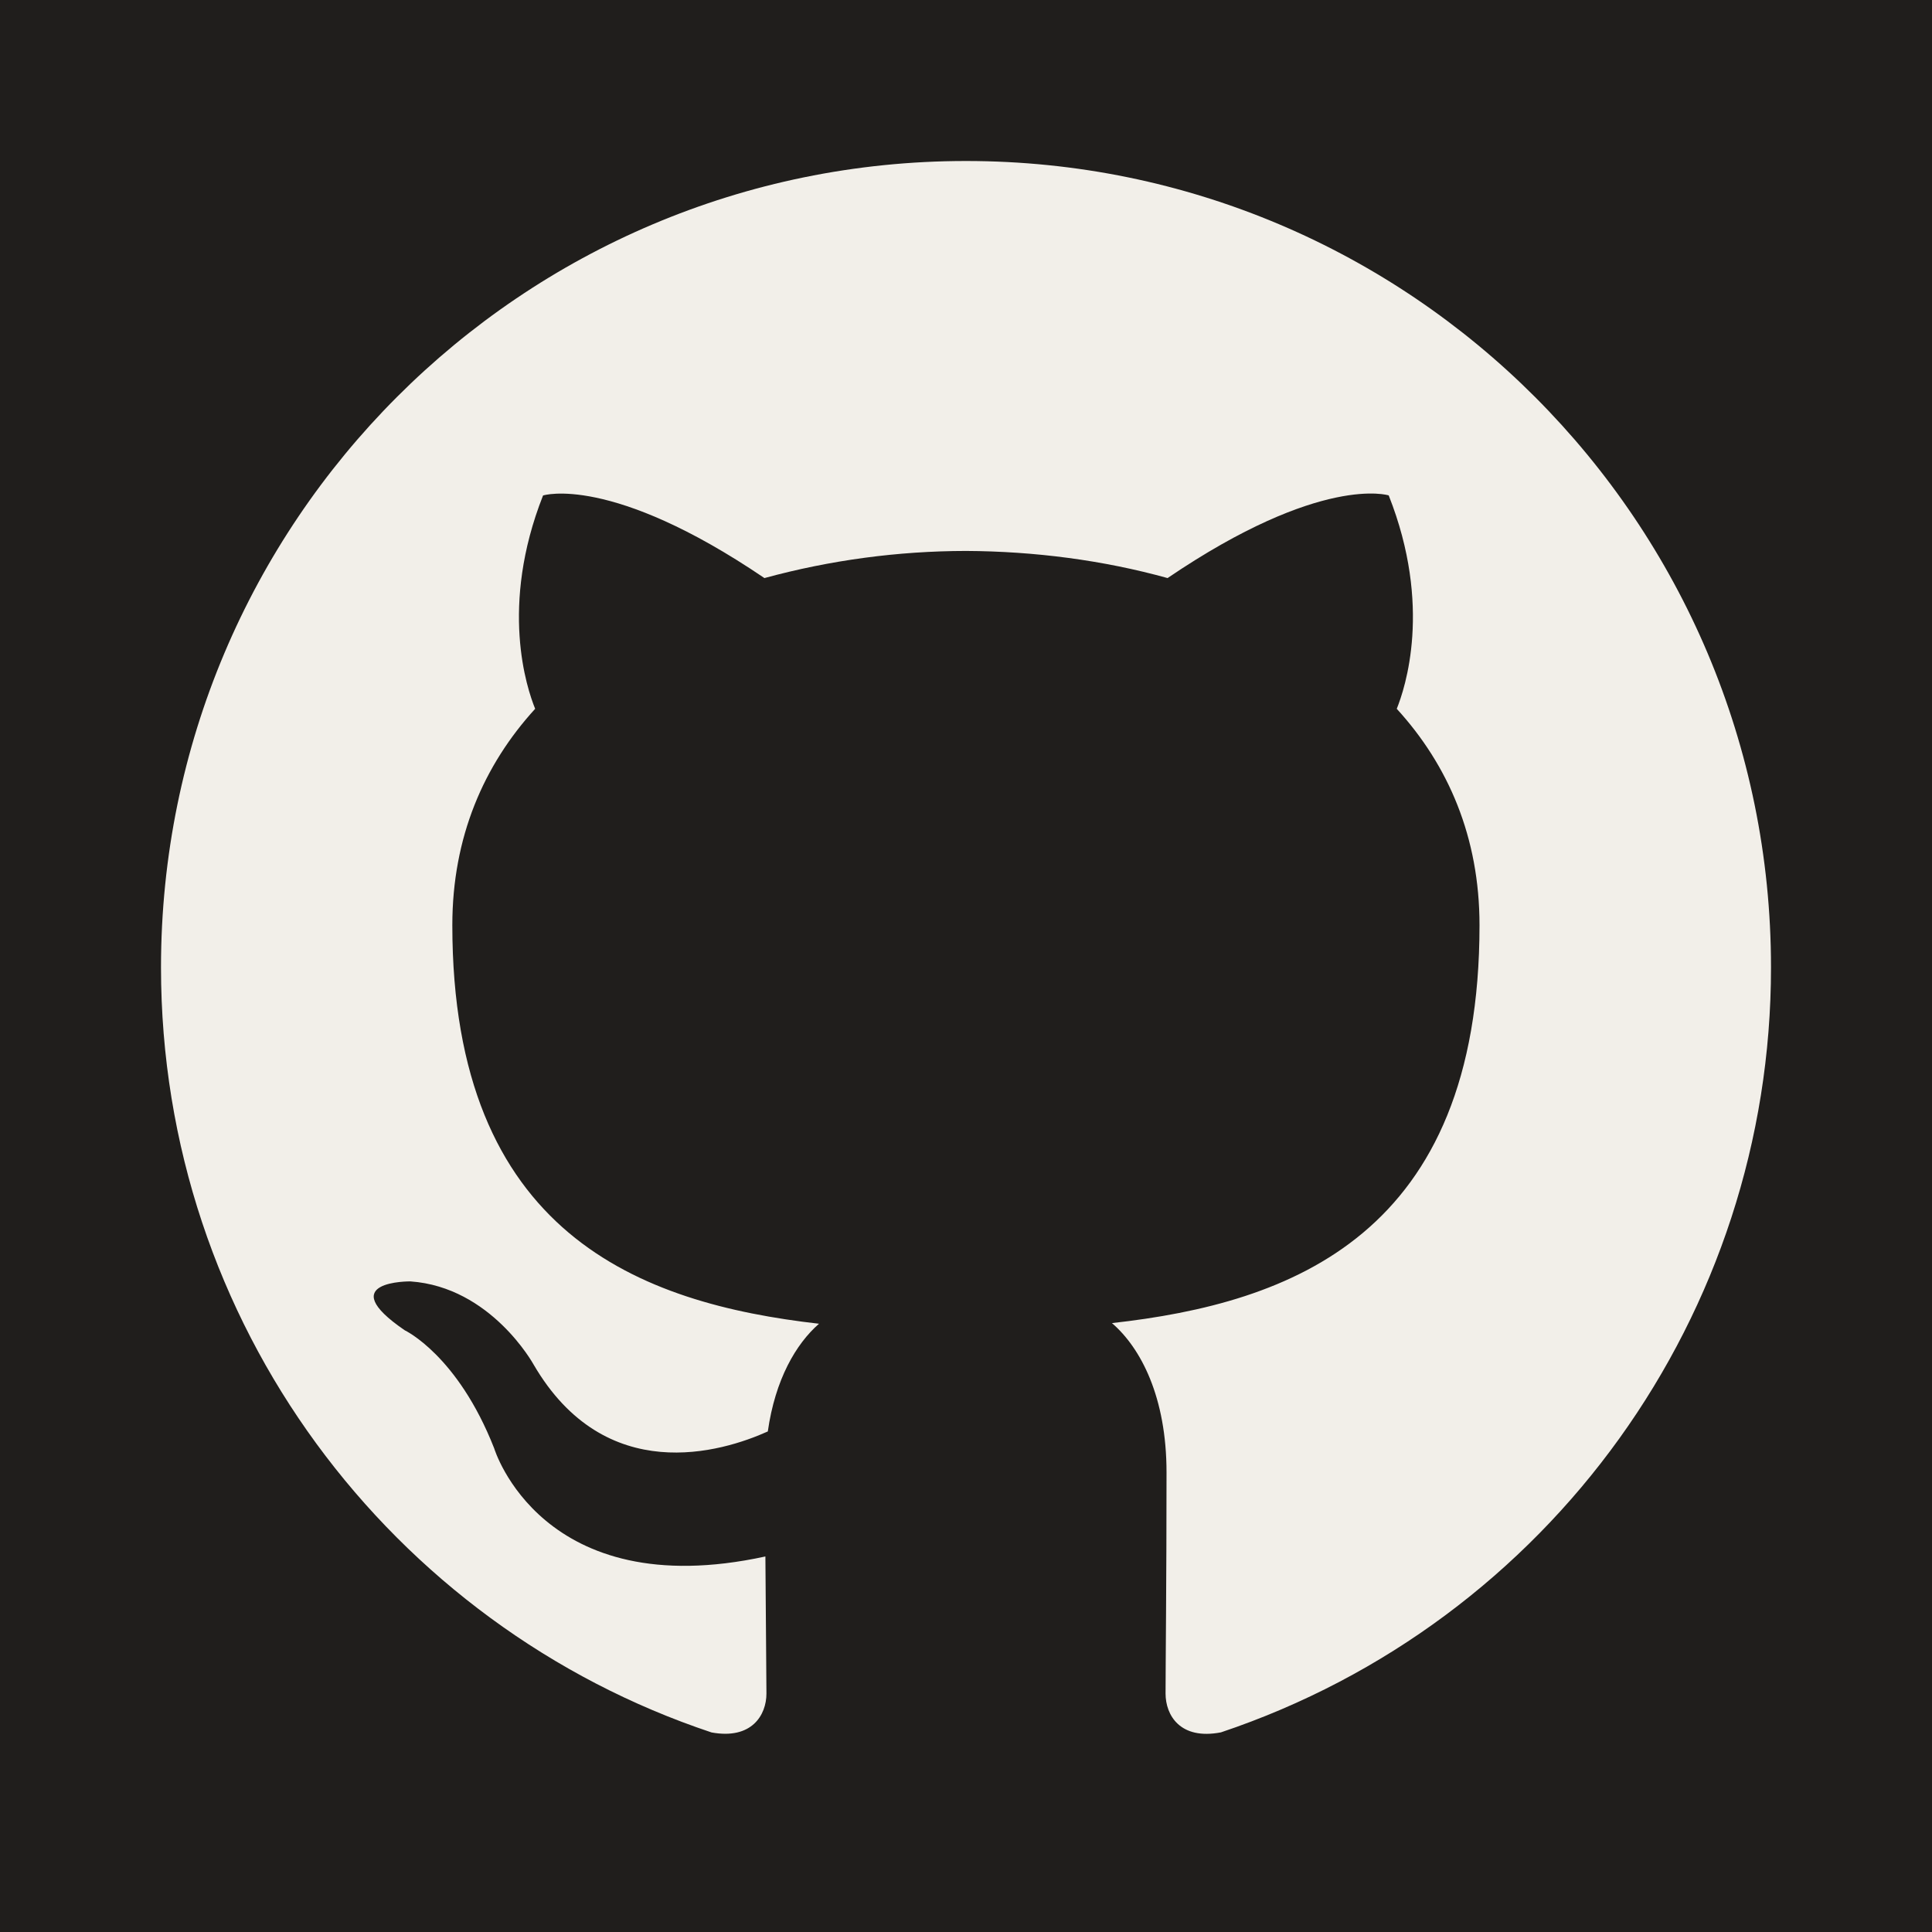
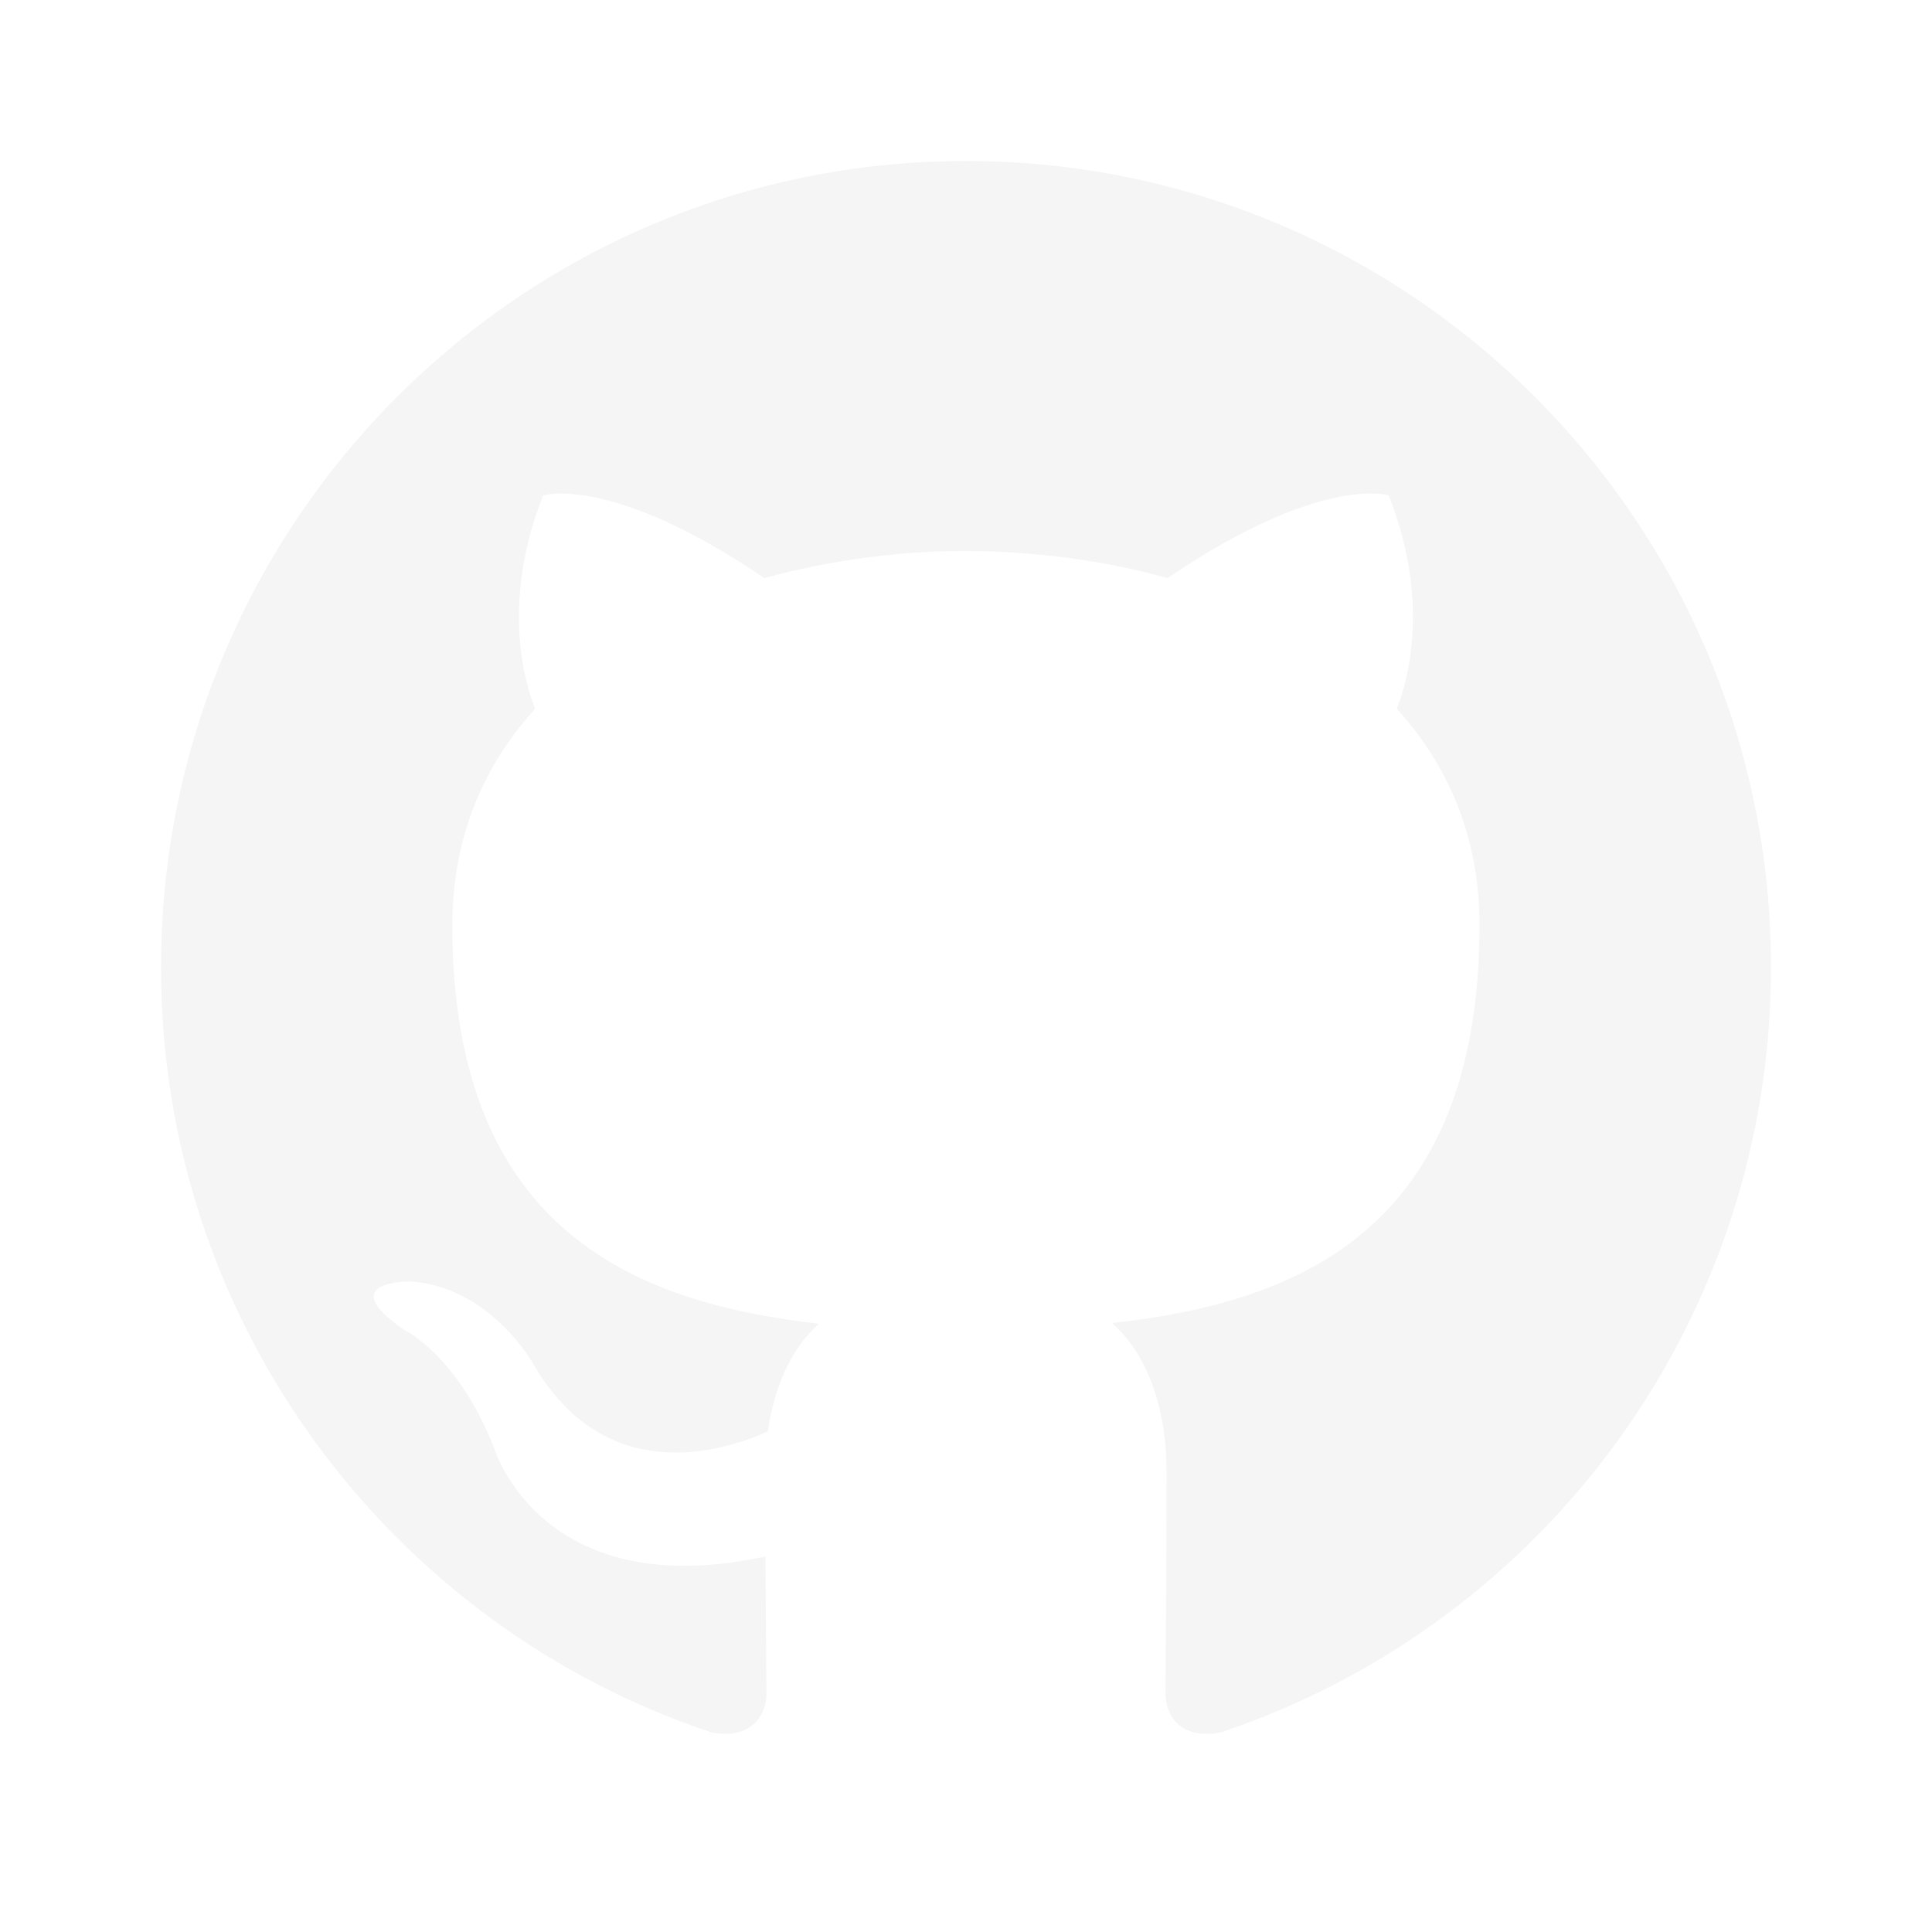
- <svg xmlns="http://www.w3.org/2000/svg" viewBox="0 0 24 24" width="64" height="64" fill="none">
-   <rect width="24" height="24" fill="#201E1C" />
-   <path fill="#F2EFE9" fill-rule="evenodd" clip-rule="evenodd" d="M12 2C6.477 2 2 6.484 2 12.017c0 4.425 2.865 8.18 6.839 9.504.5.092.682-.217.682-.483 0-.237-.008-.868-.013-1.703-2.782.605-3.369-1.343-3.369-1.343-.454-1.158-1.11-1.466-1.11-1.466-.908-.62.069-.608.069-.608 1.003.07 1.53 1.032 1.53 1.032.892 1.53 2.341 1.088 2.91.832.092-.647.35-1.088.636-1.338-2.22-.253-4.555-1.113-4.555-4.951 0-1.093.39-1.988 1.029-2.688-.103-.253-.446-1.272.098-2.65 0 0 .84-.27 2.75 1.026A9.564 9.564 0 0112 6.844c.85.004 1.705.115 2.504.337 1.909-1.296 2.747-1.027 2.747-1.027.546 1.379.202 2.398.1 2.651.64.7 1.028 1.595 1.028 2.688 0 3.848-2.339 4.695-4.566 4.943.359.309.678.92.678 1.855 0 1.338-.012 2.419-.012 2.747 0 .268.18.58.688.482A10.019 10.019 0 0022 12.017C22 6.484 17.522 2 12 2z" />
+ <svg xmlns="http://www.w3.org/2000/svg" viewBox="0 0 24 24">
+   <path fill="#f5f5f5" fill-rule="evenodd" clip-rule="evenodd" d="M12 2C6.477 2 2 6.484 2 12.017c0 4.425 2.865 8.18 6.839 9.504.5.092.682-.217.682-.483 0-.237-.008-.868-.013-1.703-2.782.605-3.369-1.343-3.369-1.343-.454-1.158-1.11-1.466-1.11-1.466-.908-.62.069-.608.069-.608 1.003.07 1.53 1.032 1.53 1.032.892 1.53 2.341 1.088 2.91.832.092-.647.35-1.088.636-1.338-2.22-.253-4.555-1.113-4.555-4.951 0-1.093.39-1.988 1.029-2.688-.103-.253-.446-1.272.098-2.65 0 0 .84-.27 2.75 1.026A9.564 9.564 0 0 1 12 6.844c.85.004 1.705.115 2.504.337 1.909-1.296 2.747-1.027 2.747-1.027.546 1.379.202 2.398.1 2.651.64.7 1.028 1.595 1.028 2.688 0 3.848-2.339 4.695-4.566 4.943.359.309.678.92.678 1.855 0 1.338-.012 2.419-.012 2.747 0 .268.18.58.688.482A10.019 10.019 0 0 0 22 12.017C22 6.484 17.522 2 12 2z" />
</svg>
